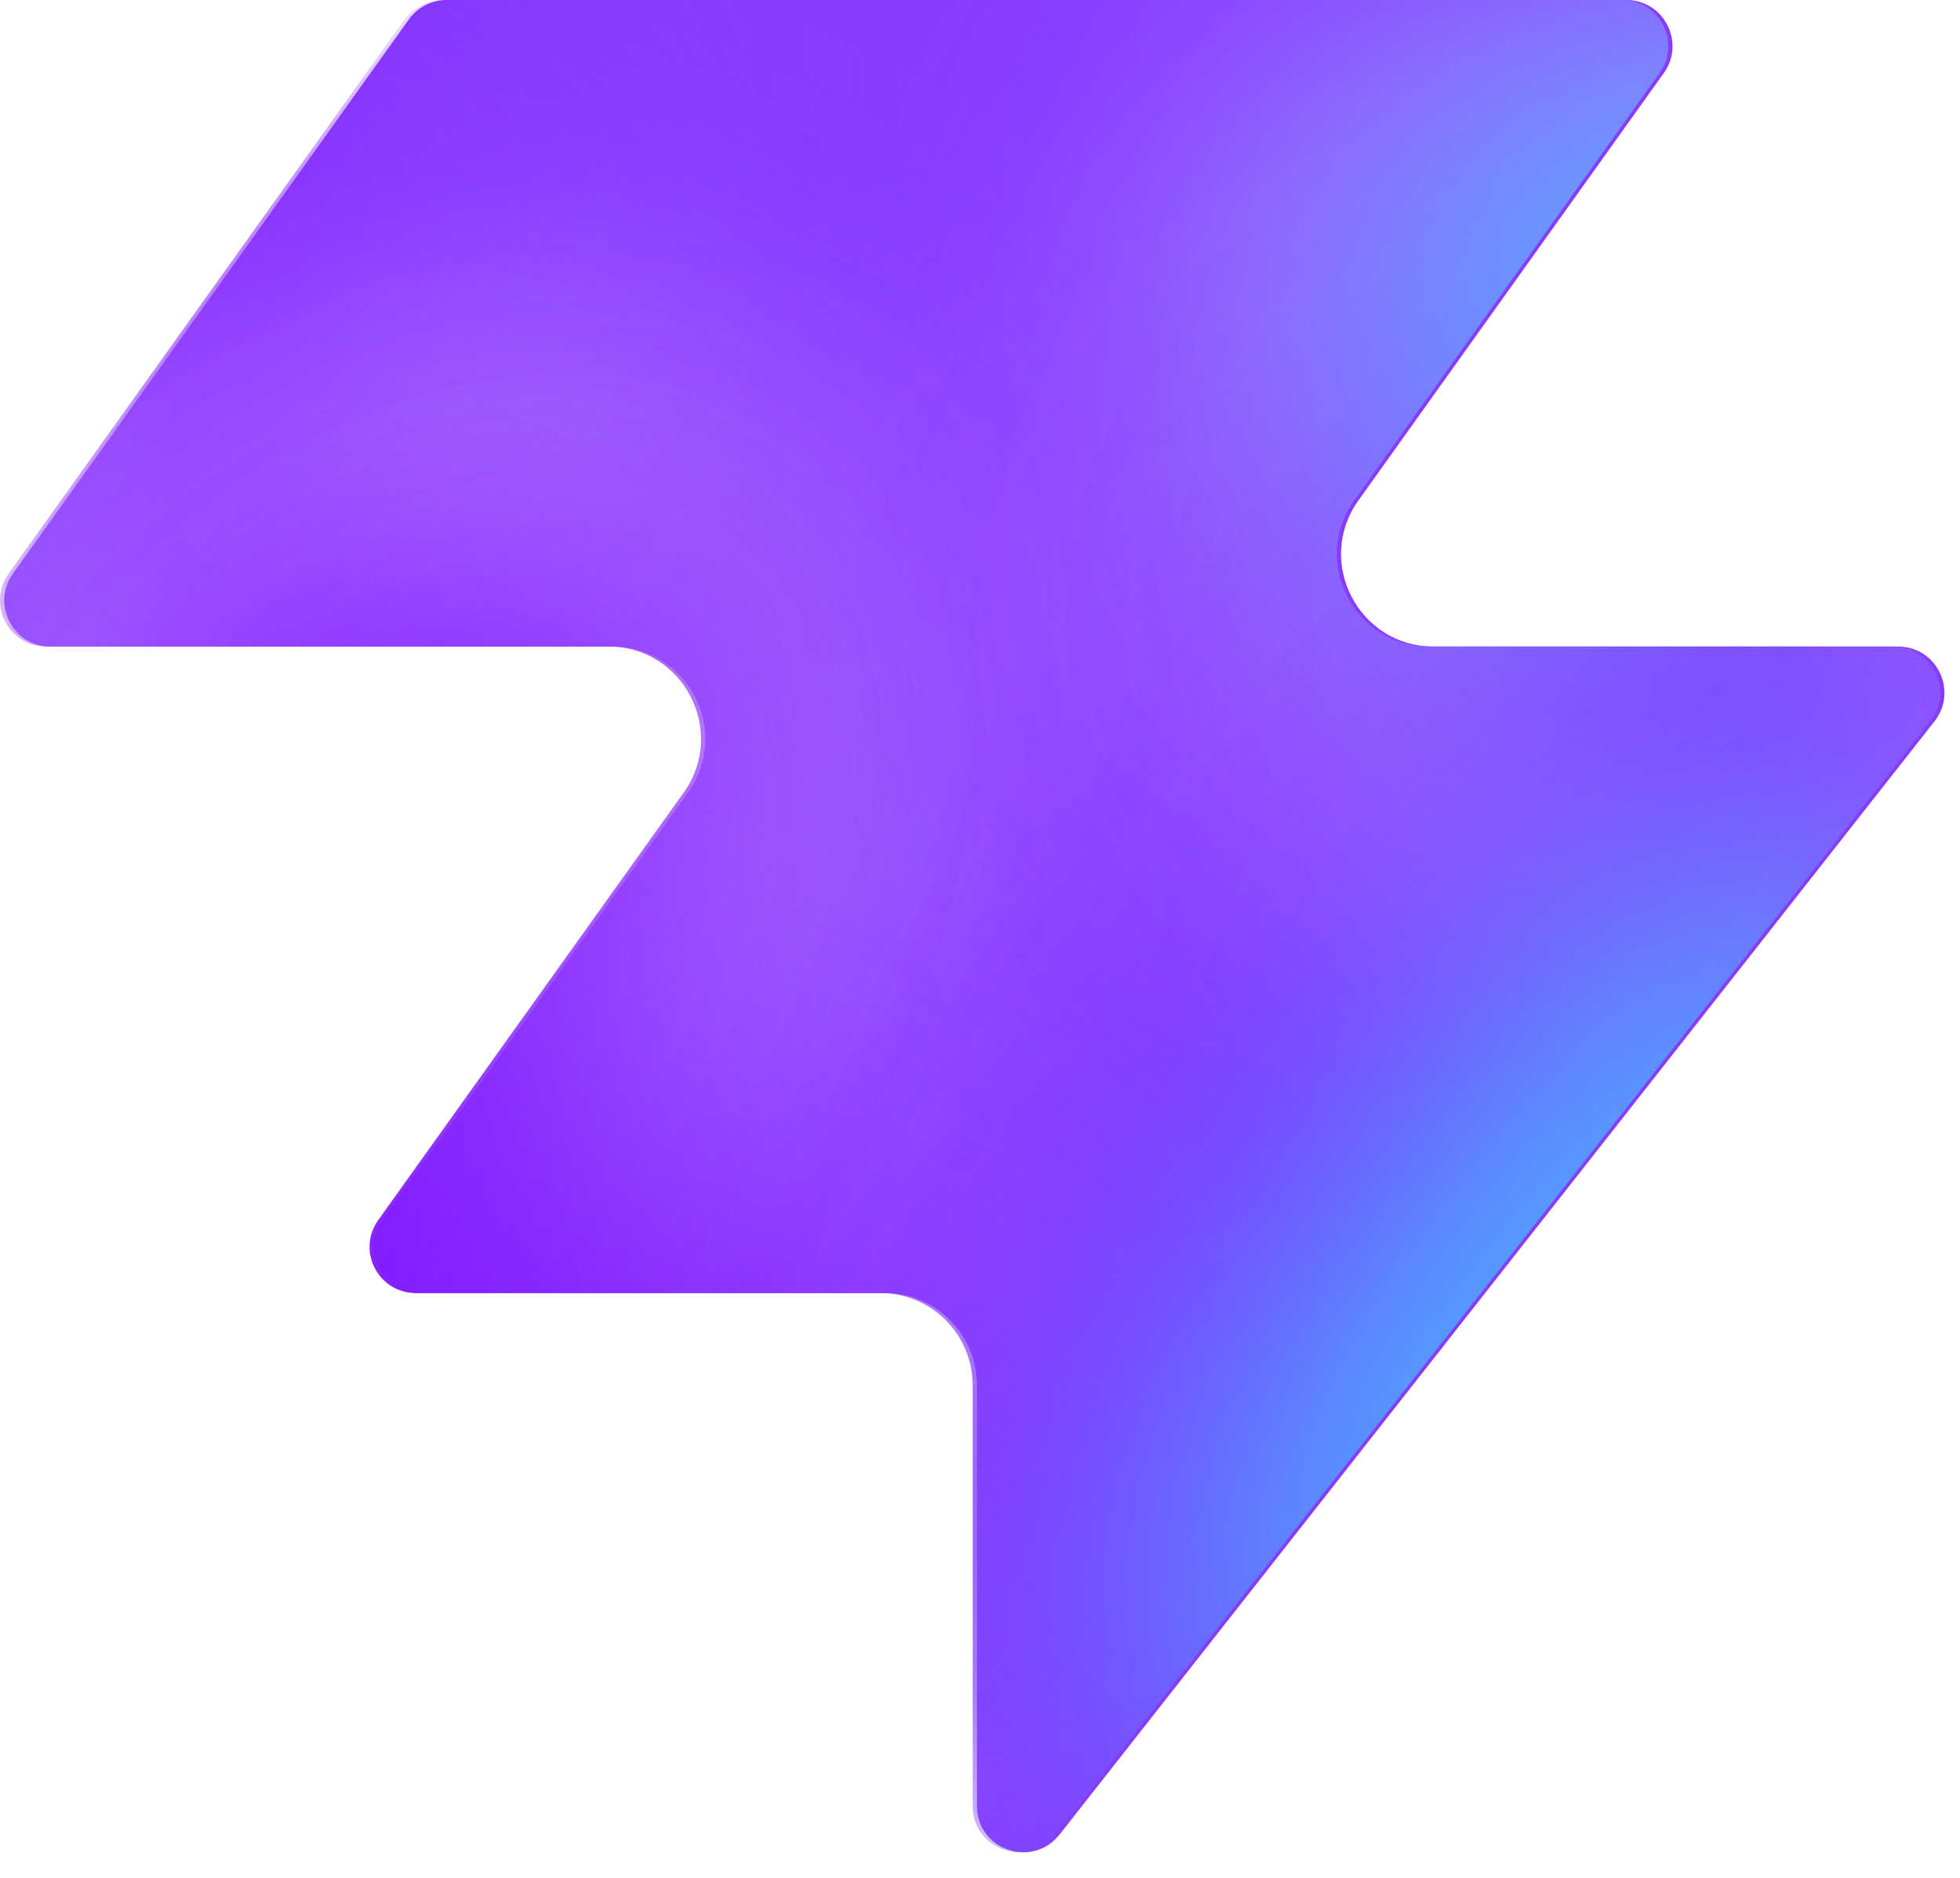
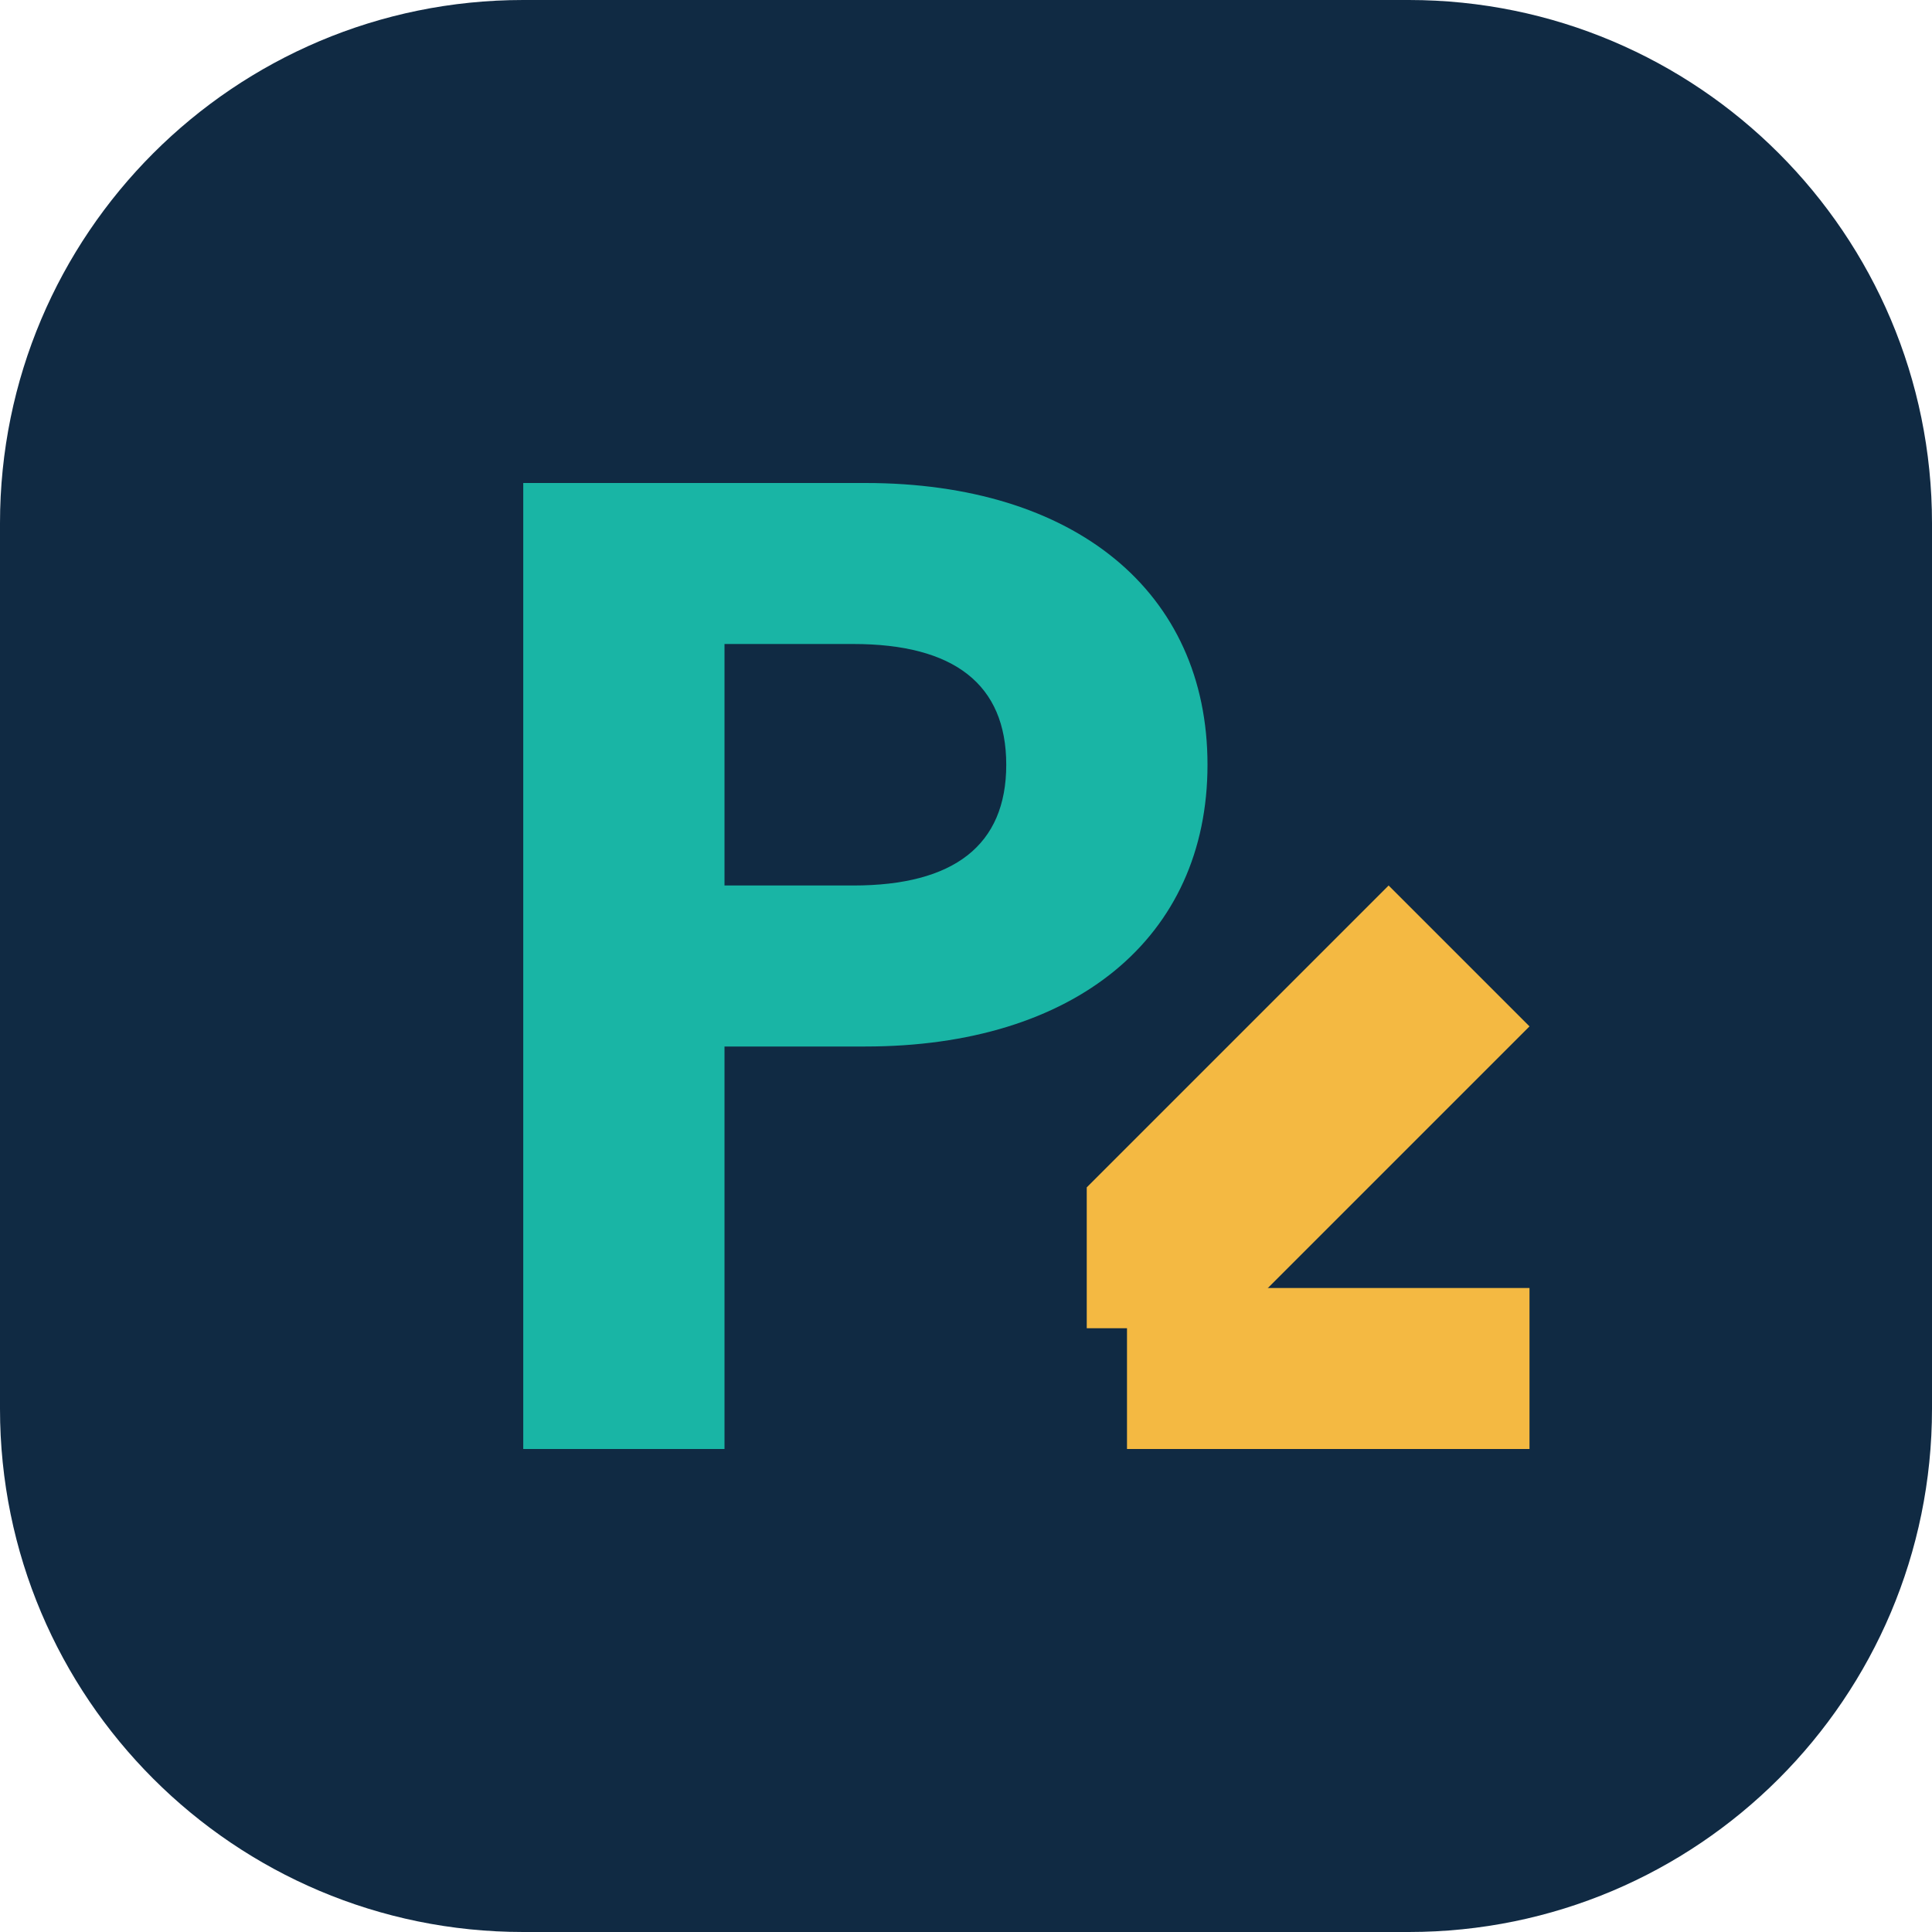
- <svg xmlns="http://www.w3.org/2000/svg" width="48" height="46" fill="none" viewBox="0 0 48 46">
-   <path fill="#863bff" d="M25.946 44.938c-.664.845-2.021.375-2.021-.698V33.937a2.26 2.26 0 0 0-2.262-2.262H10.287c-.92 0-1.456-1.04-.92-1.788l7.48-10.471c1.07-1.497 0-3.578-1.842-3.578H1.237c-.92 0-1.456-1.04-.92-1.788L10.013.474c.214-.297.556-.474.92-.474h28.894c.92 0 1.456 1.04.92 1.788l-7.48 10.471c-1.07 1.498 0 3.579 1.842 3.579h11.377c.943 0 1.473 1.088.89 1.83L25.947 44.94z" style="fill:#863bff;fill:color(display-p3 .525 .23 1);fill-opacity:1" />
-   <mask id="a" width="48" height="46" x="0" y="0" maskUnits="userSpaceOnUse" style="mask-type:alpha">
-     <path fill="#000" d="M25.842 44.938c-.664.844-2.021.375-2.021-.698V33.937a2.26 2.26 0 0 0-2.262-2.262H10.183c-.92 0-1.456-1.04-.92-1.788l7.48-10.471c1.07-1.498 0-3.579-1.842-3.579H1.133c-.92 0-1.456-1.04-.92-1.787L9.91.473c.214-.297.556-.474.92-.474h28.894c.92 0 1.456 1.04.92 1.788l-7.48 10.471c-1.07 1.498 0 3.578 1.842 3.578h11.377c.943 0 1.473 1.088.89 1.832L25.843 44.94z" style="fill:#000;fill-opacity:1" />
-   </mask>
-   <g mask="url(#a)">
-     <g filter="url(#b)">
-       <ellipse cx="5.508" cy="14.704" fill="#ede6ff" rx="5.508" ry="14.704" style="fill:#ede6ff;fill:color(display-p3 .927 .903 1);fill-opacity:1" transform="matrix(.00324 1 1 -.00324 -4.47 31.516)" />
-     </g>
-     <g filter="url(#c)">
-       <ellipse cx="10.399" cy="29.851" fill="#ede6ff" rx="10.399" ry="29.851" style="fill:#ede6ff;fill:color(display-p3 .927 .903 1);fill-opacity:1" transform="matrix(.00324 1 1 -.00324 -39.328 7.883)" />
-     </g>
-     <g filter="url(#d)">
-       <ellipse cx="5.508" cy="30.487" fill="#7e14ff" rx="5.508" ry="30.487" style="fill:#7e14ff;fill:color(display-p3 .492 .077 1);fill-opacity:1" transform="rotate(89.814 -25.913 -14.639)scale(1 -1)" />
-     </g>
-     <g filter="url(#e)">
-       <ellipse cx="5.508" cy="30.599" fill="#7e14ff" rx="5.508" ry="30.599" style="fill:#7e14ff;fill:color(display-p3 .492 .077 1);fill-opacity:1" transform="rotate(89.814 -32.644 -3.334)scale(1 -1)" />
-     </g>
-     <g filter="url(#f)">
-       <ellipse cx="5.508" cy="30.599" fill="#7e14ff" rx="5.508" ry="30.599" style="fill:#7e14ff;fill:color(display-p3 .492 .077 1);fill-opacity:1" transform="matrix(.00324 1 1 -.00324 -34.34 30.47)" />
-     </g>
-     <g filter="url(#g)">
-       <ellipse cx="14.072" cy="22.078" fill="#ede6ff" rx="14.072" ry="22.078" style="fill:#ede6ff;fill:color(display-p3 .927 .903 1);fill-opacity:1" transform="rotate(93.35 24.506 48.493)scale(-1 1)" />
-     </g>
-     <g filter="url(#h)">
-       <ellipse cx="3.47" cy="21.501" fill="#7e14ff" rx="3.47" ry="21.501" style="fill:#7e14ff;fill:color(display-p3 .492 .077 1);fill-opacity:1" transform="rotate(89.009 28.708 47.59)scale(-1 1)" />
-     </g>
-     <g filter="url(#i)">
-       <ellipse cx="3.47" cy="21.501" fill="#7e14ff" rx="3.47" ry="21.501" style="fill:#7e14ff;fill:color(display-p3 .492 .077 1);fill-opacity:1" transform="rotate(89.009 28.708 47.59)scale(-1 1)" />
-     </g>
-     <g filter="url(#j)">
-       <ellipse cx=".387" cy="8.972" fill="#7e14ff" rx="4.407" ry="29.108" style="fill:#7e14ff;fill:color(display-p3 .492 .077 1);fill-opacity:1" transform="rotate(39.51 .387 8.972)" />
-     </g>
-     <g filter="url(#k)">
-       <ellipse cx="47.523" cy="-6.092" fill="#7e14ff" rx="4.407" ry="29.108" style="fill:#7e14ff;fill:color(display-p3 .492 .077 1);fill-opacity:1" transform="rotate(37.892 47.523 -6.092)" />
-     </g>
-     <g filter="url(#l)">
-       <ellipse cx="41.412" cy="6.333" fill="#47bfff" rx="5.971" ry="9.665" style="fill:#47bfff;fill:color(display-p3 .28 .748 1);fill-opacity:1" transform="rotate(37.892 41.412 6.333)" />
-     </g>
-     <g filter="url(#m)">
-       <ellipse cx="-1.879" cy="38.332" fill="#7e14ff" rx="4.407" ry="29.108" style="fill:#7e14ff;fill:color(display-p3 .492 .077 1);fill-opacity:1" transform="rotate(37.892 -1.88 38.332)" />
-     </g>
-     <g filter="url(#n)">
-       <ellipse cx="-1.879" cy="38.332" fill="#7e14ff" rx="4.407" ry="29.108" style="fill:#7e14ff;fill:color(display-p3 .492 .077 1);fill-opacity:1" transform="rotate(37.892 -1.88 38.332)" />
-     </g>
-     <g filter="url(#o)">
-       <ellipse cx="35.651" cy="29.907" fill="#7e14ff" rx="4.407" ry="29.108" style="fill:#7e14ff;fill:color(display-p3 .492 .077 1);fill-opacity:1" transform="rotate(37.892 35.651 29.907)" />
-     </g>
-     <g filter="url(#p)">
-       <ellipse cx="38.418" cy="32.4" fill="#47bfff" rx="5.971" ry="15.297" style="fill:#47bfff;fill:color(display-p3 .28 .748 1);fill-opacity:1" transform="rotate(37.892 38.418 32.4)" />
-     </g>
-   </g>
-   <defs>
-     <filter id="b" width="60.045" height="41.654" x="-19.77" y="16.149" color-interpolation-filters="sRGB" filterUnits="userSpaceOnUse">
-       <feFlood flood-opacity="0" result="BackgroundImageFix" />
-       <feBlend in="SourceGraphic" in2="BackgroundImageFix" result="shape" />
-       <feGaussianBlur result="effect1_foregroundBlur_2002_17158" stdDeviation="7.659" />
-     </filter>
-     <filter id="c" width="90.34" height="51.437" x="-54.613" y="-7.533" color-interpolation-filters="sRGB" filterUnits="userSpaceOnUse">
-       <feFlood flood-opacity="0" result="BackgroundImageFix" />
-       <feBlend in="SourceGraphic" in2="BackgroundImageFix" result="shape" />
-       <feGaussianBlur result="effect1_foregroundBlur_2002_17158" stdDeviation="7.659" />
-     </filter>
-     <filter id="d" width="79.355" height="29.4" x="-49.64" y="2.03" color-interpolation-filters="sRGB" filterUnits="userSpaceOnUse">
-       <feFlood flood-opacity="0" result="BackgroundImageFix" />
-       <feBlend in="SourceGraphic" in2="BackgroundImageFix" result="shape" />
-       <feGaussianBlur result="effect1_foregroundBlur_2002_17158" stdDeviation="4.596" />
-     </filter>
-     <filter id="e" width="79.579" height="29.4" x="-45.045" y="20.029" color-interpolation-filters="sRGB" filterUnits="userSpaceOnUse">
-       <feFlood flood-opacity="0" result="BackgroundImageFix" />
-       <feBlend in="SourceGraphic" in2="BackgroundImageFix" result="shape" />
-       <feGaussianBlur result="effect1_foregroundBlur_2002_17158" stdDeviation="4.596" />
-     </filter>
-     <filter id="f" width="79.579" height="29.4" x="-43.513" y="21.178" color-interpolation-filters="sRGB" filterUnits="userSpaceOnUse">
-       <feFlood flood-opacity="0" result="BackgroundImageFix" />
-       <feBlend in="SourceGraphic" in2="BackgroundImageFix" result="shape" />
-       <feGaussianBlur result="effect1_foregroundBlur_2002_17158" stdDeviation="4.596" />
-     </filter>
-     <filter id="g" width="74.749" height="58.852" x="15.756" y="-17.901" color-interpolation-filters="sRGB" filterUnits="userSpaceOnUse">
-       <feFlood flood-opacity="0" result="BackgroundImageFix" />
-       <feBlend in="SourceGraphic" in2="BackgroundImageFix" result="shape" />
-       <feGaussianBlur result="effect1_foregroundBlur_2002_17158" stdDeviation="7.659" />
-     </filter>
-     <filter id="h" width="61.377" height="25.362" x="23.548" y="2.284" color-interpolation-filters="sRGB" filterUnits="userSpaceOnUse">
-       <feFlood flood-opacity="0" result="BackgroundImageFix" />
-       <feBlend in="SourceGraphic" in2="BackgroundImageFix" result="shape" />
-       <feGaussianBlur result="effect1_foregroundBlur_2002_17158" stdDeviation="4.596" />
-     </filter>
-     <filter id="i" width="61.377" height="25.362" x="23.548" y="2.284" color-interpolation-filters="sRGB" filterUnits="userSpaceOnUse">
-       <feFlood flood-opacity="0" result="BackgroundImageFix" />
-       <feBlend in="SourceGraphic" in2="BackgroundImageFix" result="shape" />
-       <feGaussianBlur result="effect1_foregroundBlur_2002_17158" stdDeviation="4.596" />
-     </filter>
-     <filter id="j" width="56.045" height="63.649" x="-27.636" y="-22.853" color-interpolation-filters="sRGB" filterUnits="userSpaceOnUse">
-       <feFlood flood-opacity="0" result="BackgroundImageFix" />
-       <feBlend in="SourceGraphic" in2="BackgroundImageFix" result="shape" />
-       <feGaussianBlur result="effect1_foregroundBlur_2002_17158" stdDeviation="4.596" />
-     </filter>
-     <filter id="k" width="54.814" height="64.646" x="20.116" y="-38.415" color-interpolation-filters="sRGB" filterUnits="userSpaceOnUse">
-       <feFlood flood-opacity="0" result="BackgroundImageFix" />
-       <feBlend in="SourceGraphic" in2="BackgroundImageFix" result="shape" />
-       <feGaussianBlur result="effect1_foregroundBlur_2002_17158" stdDeviation="4.596" />
-     </filter>
-     <filter id="l" width="33.541" height="35.313" x="24.641" y="-11.323" color-interpolation-filters="sRGB" filterUnits="userSpaceOnUse">
-       <feFlood flood-opacity="0" result="BackgroundImageFix" />
-       <feBlend in="SourceGraphic" in2="BackgroundImageFix" result="shape" />
-       <feGaussianBlur result="effect1_foregroundBlur_2002_17158" stdDeviation="4.596" />
-     </filter>
-     <filter id="m" width="54.814" height="64.646" x="-29.286" y="6.009" color-interpolation-filters="sRGB" filterUnits="userSpaceOnUse">
-       <feFlood flood-opacity="0" result="BackgroundImageFix" />
-       <feBlend in="SourceGraphic" in2="BackgroundImageFix" result="shape" />
-       <feGaussianBlur result="effect1_foregroundBlur_2002_17158" stdDeviation="4.596" />
-     </filter>
-     <filter id="n" width="54.814" height="64.646" x="-29.286" y="6.009" color-interpolation-filters="sRGB" filterUnits="userSpaceOnUse">
-       <feFlood flood-opacity="0" result="BackgroundImageFix" />
-       <feBlend in="SourceGraphic" in2="BackgroundImageFix" result="shape" />
-       <feGaussianBlur result="effect1_foregroundBlur_2002_17158" stdDeviation="4.596" />
-     </filter>
-     <filter id="o" width="54.814" height="64.646" x="8.244" y="-2.416" color-interpolation-filters="sRGB" filterUnits="userSpaceOnUse">
-       <feFlood flood-opacity="0" result="BackgroundImageFix" />
-       <feBlend in="SourceGraphic" in2="BackgroundImageFix" result="shape" />
-       <feGaussianBlur result="effect1_foregroundBlur_2002_17158" stdDeviation="4.596" />
-     </filter>
-     <filter id="p" width="39.409" height="43.623" x="18.713" y="10.588" color-interpolation-filters="sRGB" filterUnits="userSpaceOnUse">
-       <feFlood flood-opacity="0" result="BackgroundImageFix" />
-       <feBlend in="SourceGraphic" in2="BackgroundImageFix" result="shape" />
-       <feGaussianBlur result="effect1_foregroundBlur_2002_17158" stdDeviation="4.596" />
-     </filter>
-   </defs>
+ <svg xmlns="http://www.w3.org/2000/svg" viewBox="0 0 48 48">
+   <rect width="48" height="48" rx="13" fill="#102a43" />
+   <path fill="#19b5a5" d="M13 12h8.5c5.2 0 8.5 2.7 8.5 7s-3.3 7-8.5 7H18v10h-5V12Zm5 4v6h3.2c2.5 0 3.8-1 3.8-3s-1.3-3-3.8-3H18Z" />
+   <path fill="#f4b942" d="m27 29.5 7.5-7.5 3.5 3.5-7.5 7.5H27v-3.5Z" />
+   <path fill="#f4b942" d="M28 36h10v-4H28v4Z" />
</svg>
